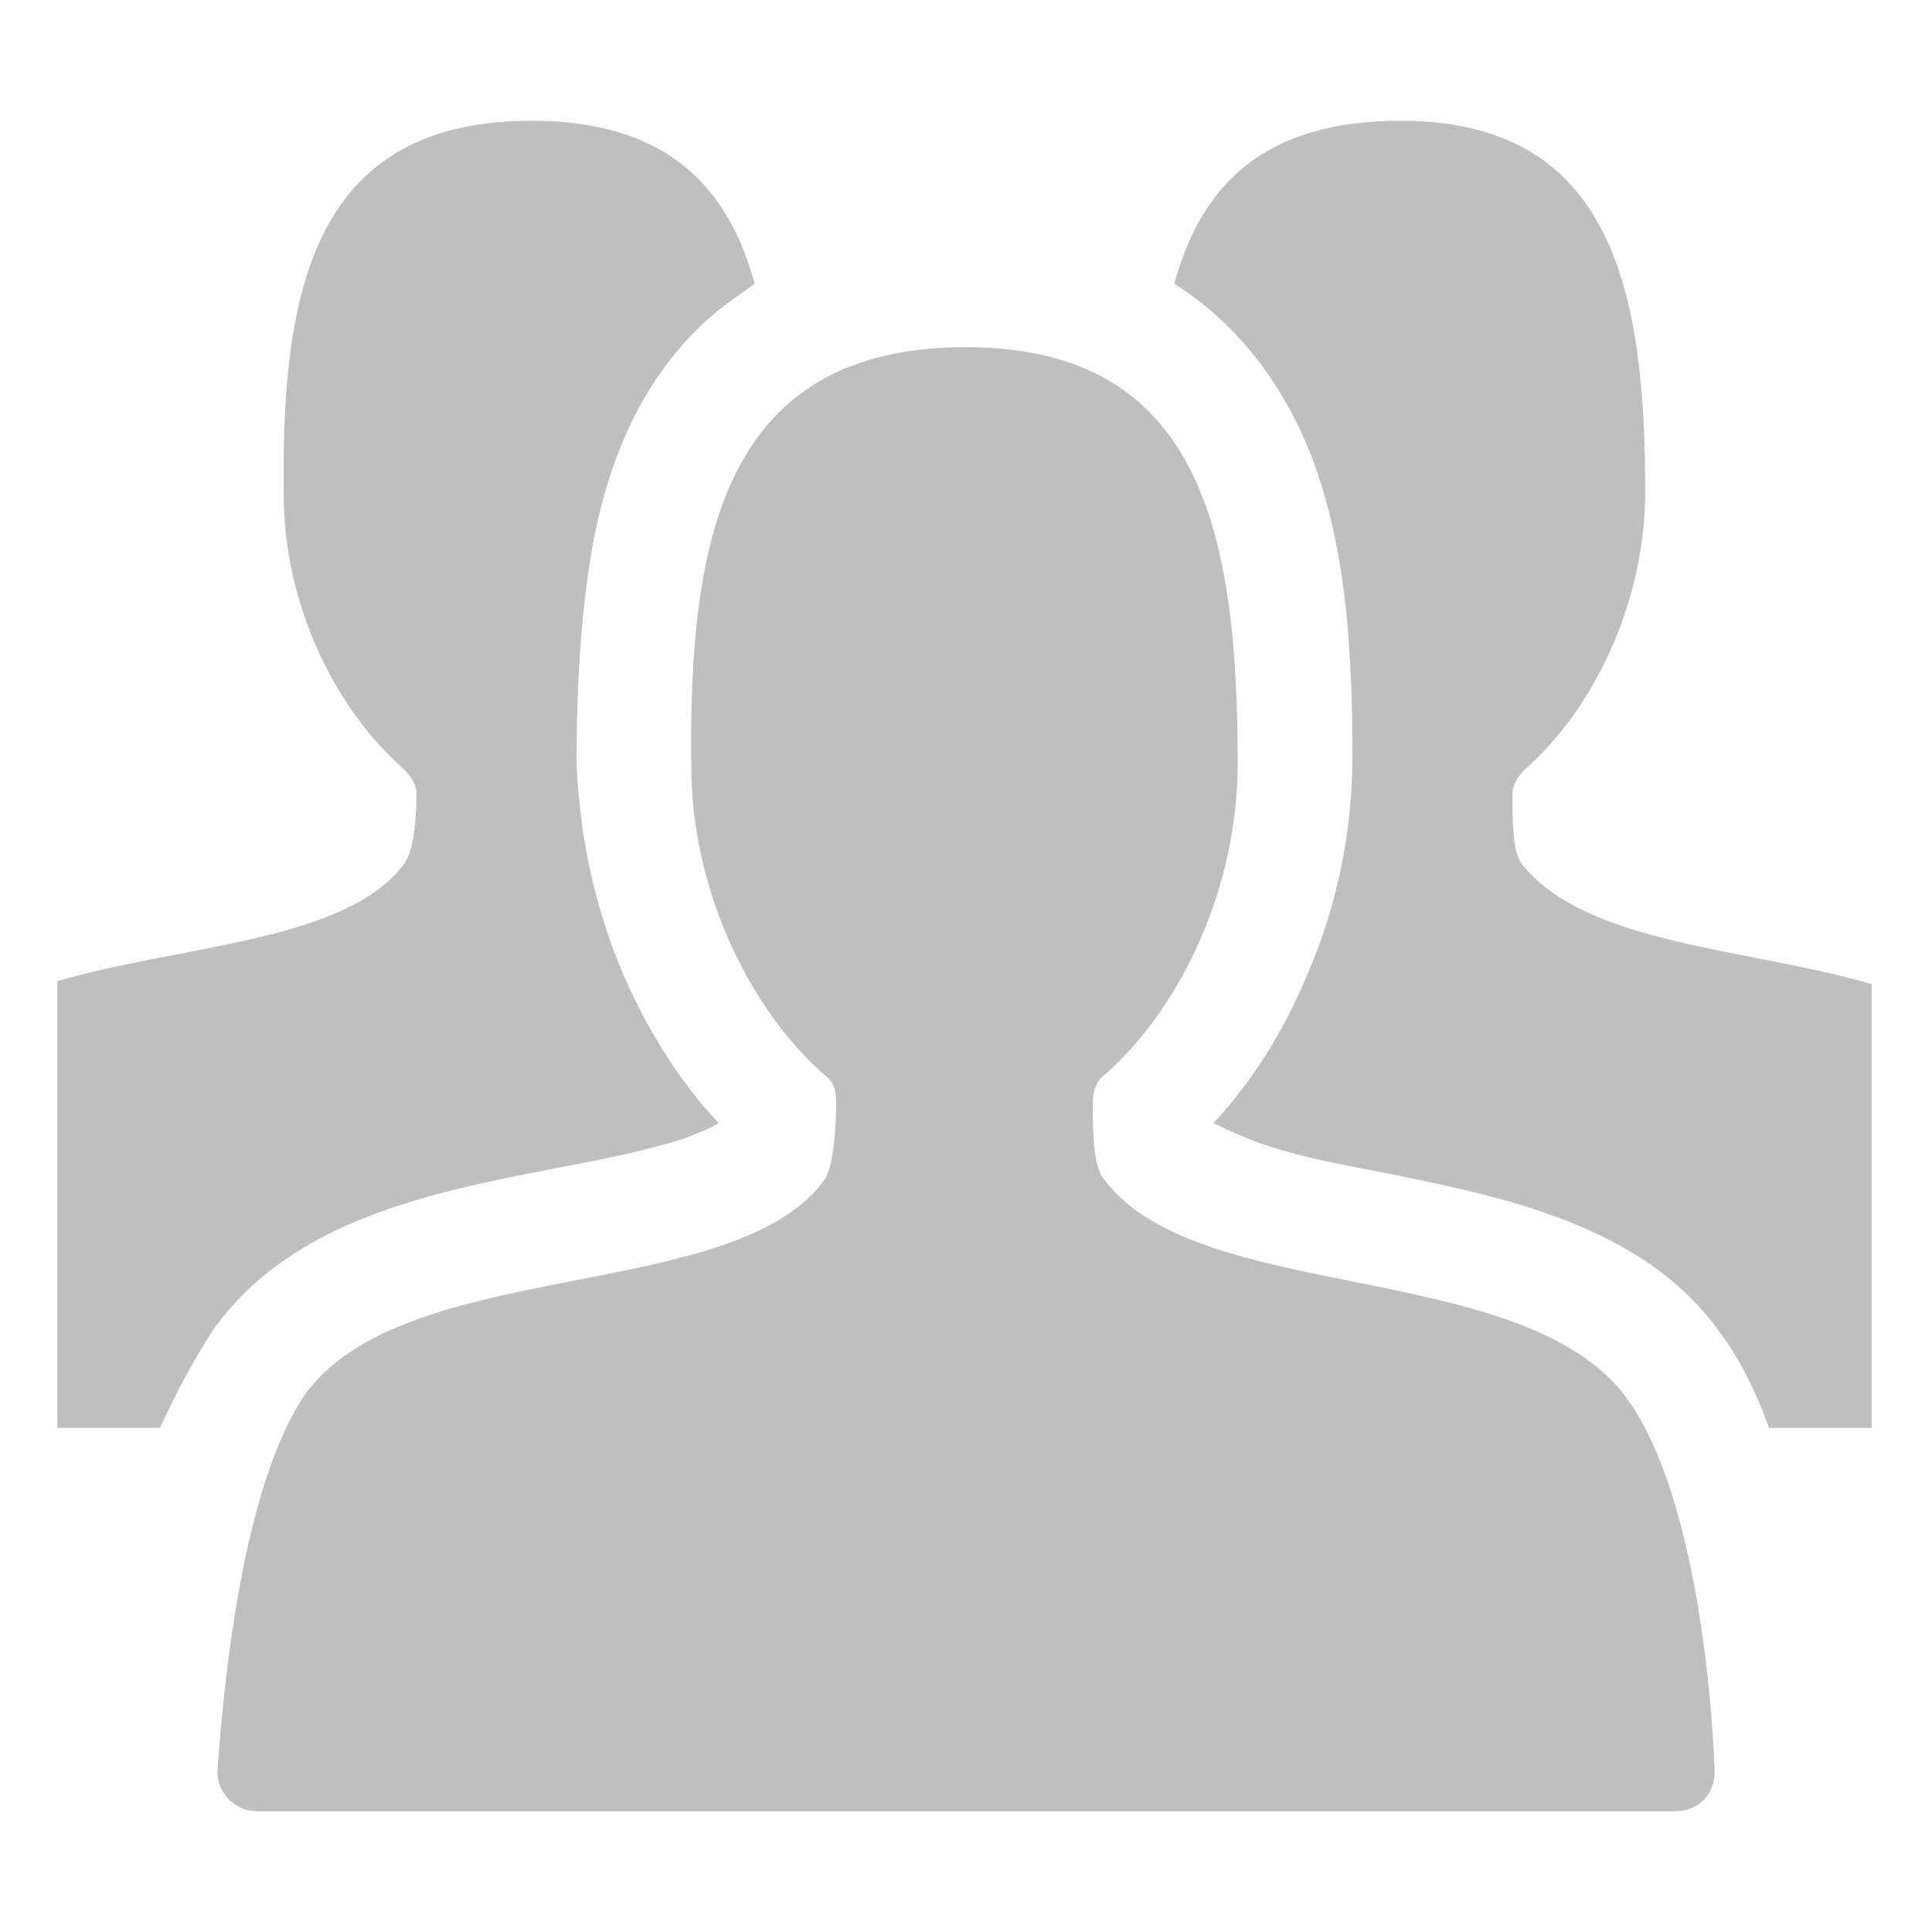
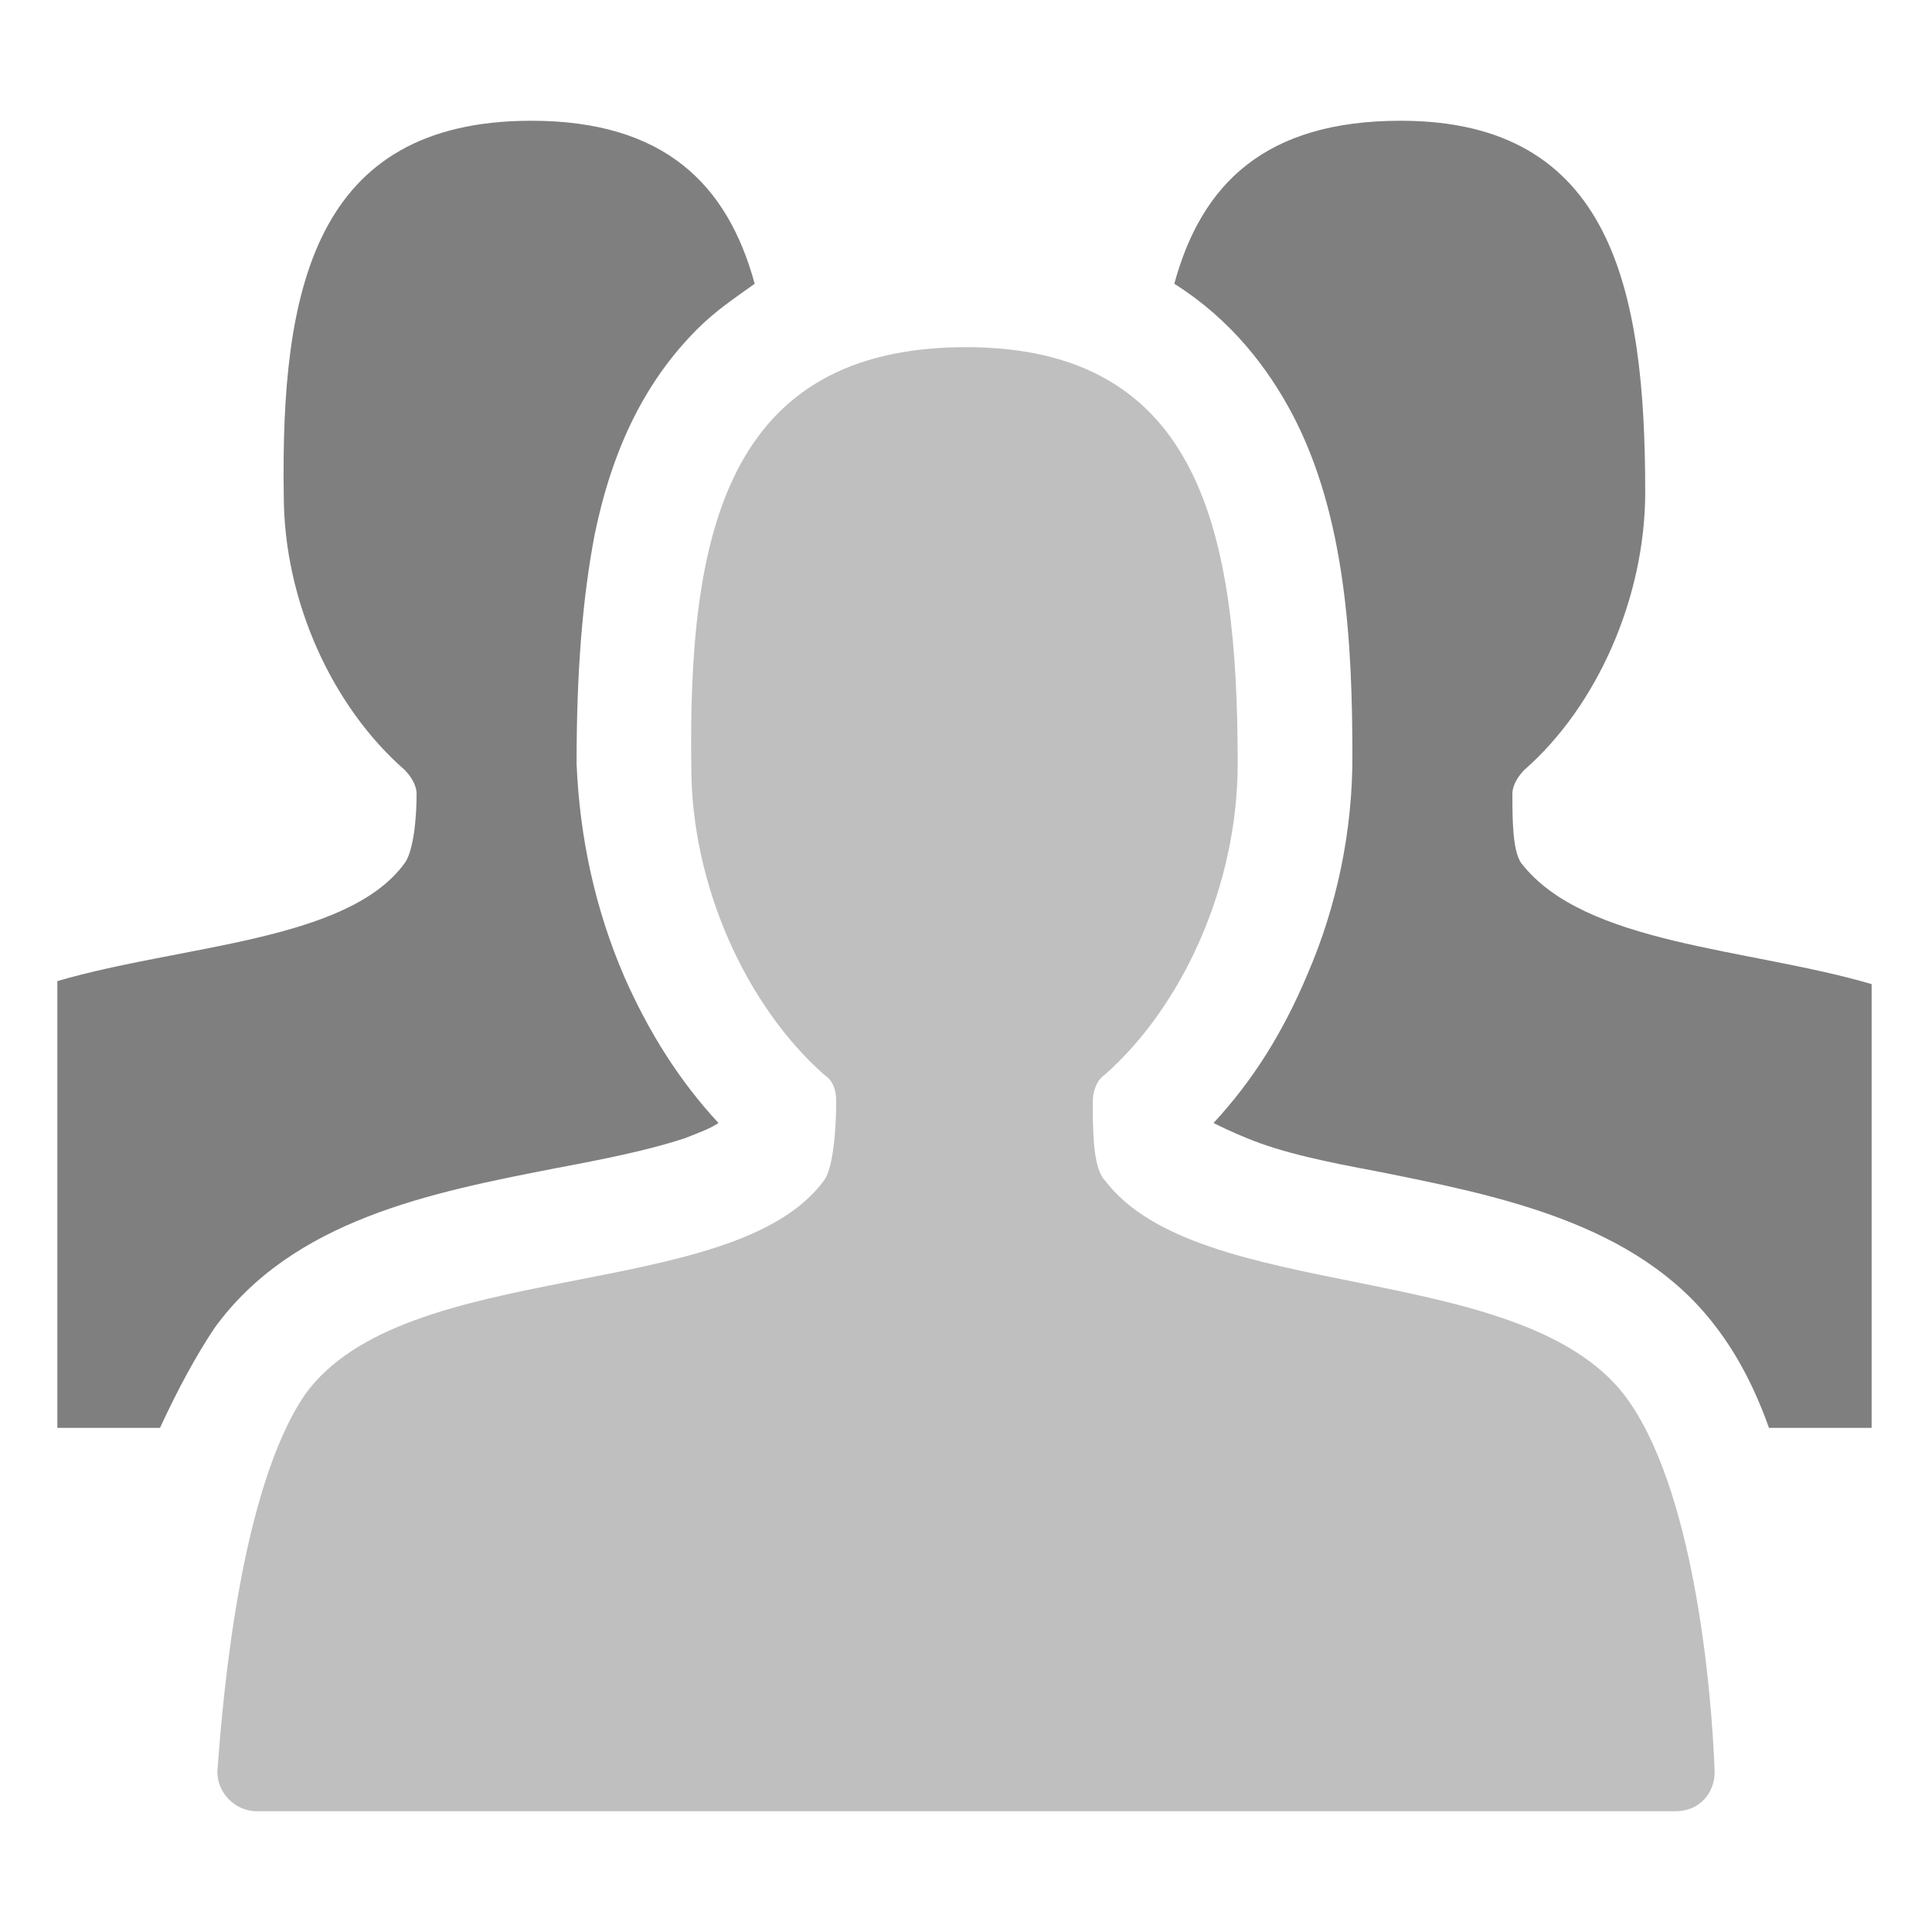
<svg xmlns="http://www.w3.org/2000/svg" version="1.1" id="Layer_1" x="0px" y="0px" viewBox="0 0 64 64" style="enable-background:new 0 0 64 64;" xml:space="preserve">
  <style type="text/css">
- 	.st0{fill:#BFBFBF;}
+ 	.st0{fill:#7F7F7F;}
+ 	.st1{fill:#BFBFBF;}
</style>
-   <path class="st0" d="M62,32.6v14.7h-3.4c-0.5-1.4-1.1-2.5-1.8-3.4c-2.6-3.4-7.2-4.3-11.2-5.1c-1.6-0.3-3.1-0.6-4.3-1.1  c-0.5-0.2-0.9-0.4-1.1-0.5c1.3-1.4,2.3-3,3.1-4.9c1-2.3,1.5-4.8,1.5-7.2c0-3.7-0.2-8-2-11.4c-0.8-1.5-2-3.1-3.9-4.3  c0.9-3.3,3-5.4,7.5-5.4c7,0,8.1,5.6,8.1,12.3c0,3.5-1.6,7.1-4,9.2c-0.2,0.2-0.4,0.5-0.4,0.8c0,0.8,0,1.9,0.3,2.3  C52.5,31.3,57.9,31.4,62,32.6 M7.1,44c2.6-3.6,7.2-4.5,11.3-5.3c1.6-0.3,3.1-0.6,4.3-1c0.5-0.2,0.8-0.3,1.1-0.5  c-1.3-1.4-2.3-3-3.1-4.8c-1-2.3-1.5-4.7-1.6-7.1c0-3.1,0.2-5.5,0.6-7.6c0.6-2.9,1.7-5.1,3.4-6.8c0.6-0.6,1.2-1,1.9-1.5  c-0.9-3.3-3-5.4-7.4-5.4c-7.2,0-8.3,5.6-8.2,12.4c0,3.5,1.6,7,4,9.1c0.2,0.2,0.4,0.5,0.4,0.8c0,0.8-0.1,1.9-0.4,2.3  c-1.9,2.6-7.4,2.7-11.5,3.9v14.8h3.4C5.9,46,6.5,44.9,7.1,44 M56.8,58.7c0,0.7-0.5,1.3-1.3,1.3h-47c-0.7,0-1.3-0.6-1.3-1.3  c0.2-2.8,0.8-9.4,2.9-12.5c3.3-4.6,14.2-3,17.2-7.1c0.3-0.4,0.4-1.7,0.4-2.6c0-0.4-0.1-0.7-0.4-0.9c-2.6-2.3-4.4-6.3-4.4-10.2  c-0.1-7.6,1.1-13.9,9.1-13.9c7.8,0,9,6.2,9,13.8c0,4-1.8,8-4.4,10.3c-0.3,0.2-0.4,0.6-0.4,0.9c0,0.9,0,2.2,0.4,2.6  c3.1,4.1,13.7,2.6,17.2,7.1C56.1,49.2,56.7,55.9,56.8,58.7L56.8,58.7z" />
+   <path class="st0" d="M62,32.6v14.7h-3.4c-0.5-1.4-1.1-2.5-1.8-3.4c-2.6-3.4-7.2-4.3-11.2-5.1c-1.6-0.3-3.1-0.6-4.3-1.1  c-0.5-0.2-0.9-0.4-1.1-0.5c1.3-1.4,2.3-3,3.1-4.9c1-2.3,1.5-4.8,1.5-7.2c0-3.7-0.2-8-2-11.4c-0.8-1.5-2-3.1-3.9-4.3  c0.9-3.3,3-5.4,7.5-5.4c7,0,8.1,5.6,8.1,12.3c0,3.5-1.6,7.1-4,9.2c-0.2,0.2-0.4,0.5-0.4,0.8c0,0.8,0,1.9,0.3,2.3  C52.5,31.3,57.9,31.4,62,32.6" />
+   <path class="st0" d="M7.1,44c2.6-3.6,7.2-4.5,11.3-5.3c1.6-0.3,3.1-0.6,4.3-1c0.5-0.2,0.8-0.3,1.1-0.5c-1.3-1.4-2.3-3-3.1-4.8  c-1-2.3-1.5-4.7-1.6-7.1c0-3.1,0.2-5.5,0.6-7.6c0.6-2.9,1.7-5.1,3.4-6.8c0.6-0.6,1.2-1,1.9-1.5C24.1,6.1,22,4,17.6,4  c-7.2,0-8.3,5.6-8.2,12.4c0,3.5,1.6,7,4,9.1c0.2,0.2,0.4,0.5,0.4,0.8c0,0.8-0.1,1.9-0.4,2.3c-1.9,2.6-7.4,2.7-11.5,3.9v14.8h3.4  C5.9,46,6.5,44.9,7.1,44" />
+   <path class="st1" d="M56.8,58.7c0,0.7-0.5,1.3-1.3,1.3h-47c-0.7,0-1.3-0.6-1.3-1.3c0.2-2.8,0.8-9.4,2.9-12.5  c3.3-4.6,14.2-3,17.2-7.1c0.3-0.4,0.4-1.7,0.4-2.6c0-0.4-0.1-0.7-0.4-0.9c-2.6-2.3-4.4-6.3-4.4-10.2C22.8,17.8,24,11.5,32,11.5  c7.8,0,9,6.2,9,13.8c0,4-1.8,8-4.4,10.3c-0.3,0.2-0.4,0.6-0.4,0.9c0,0.9,0,2.2,0.4,2.6c3.1,4.1,13.7,2.6,17.2,7.1  C56.1,49.2,56.7,55.9,56.8,58.7L56.8,58.7z" />
</svg>
